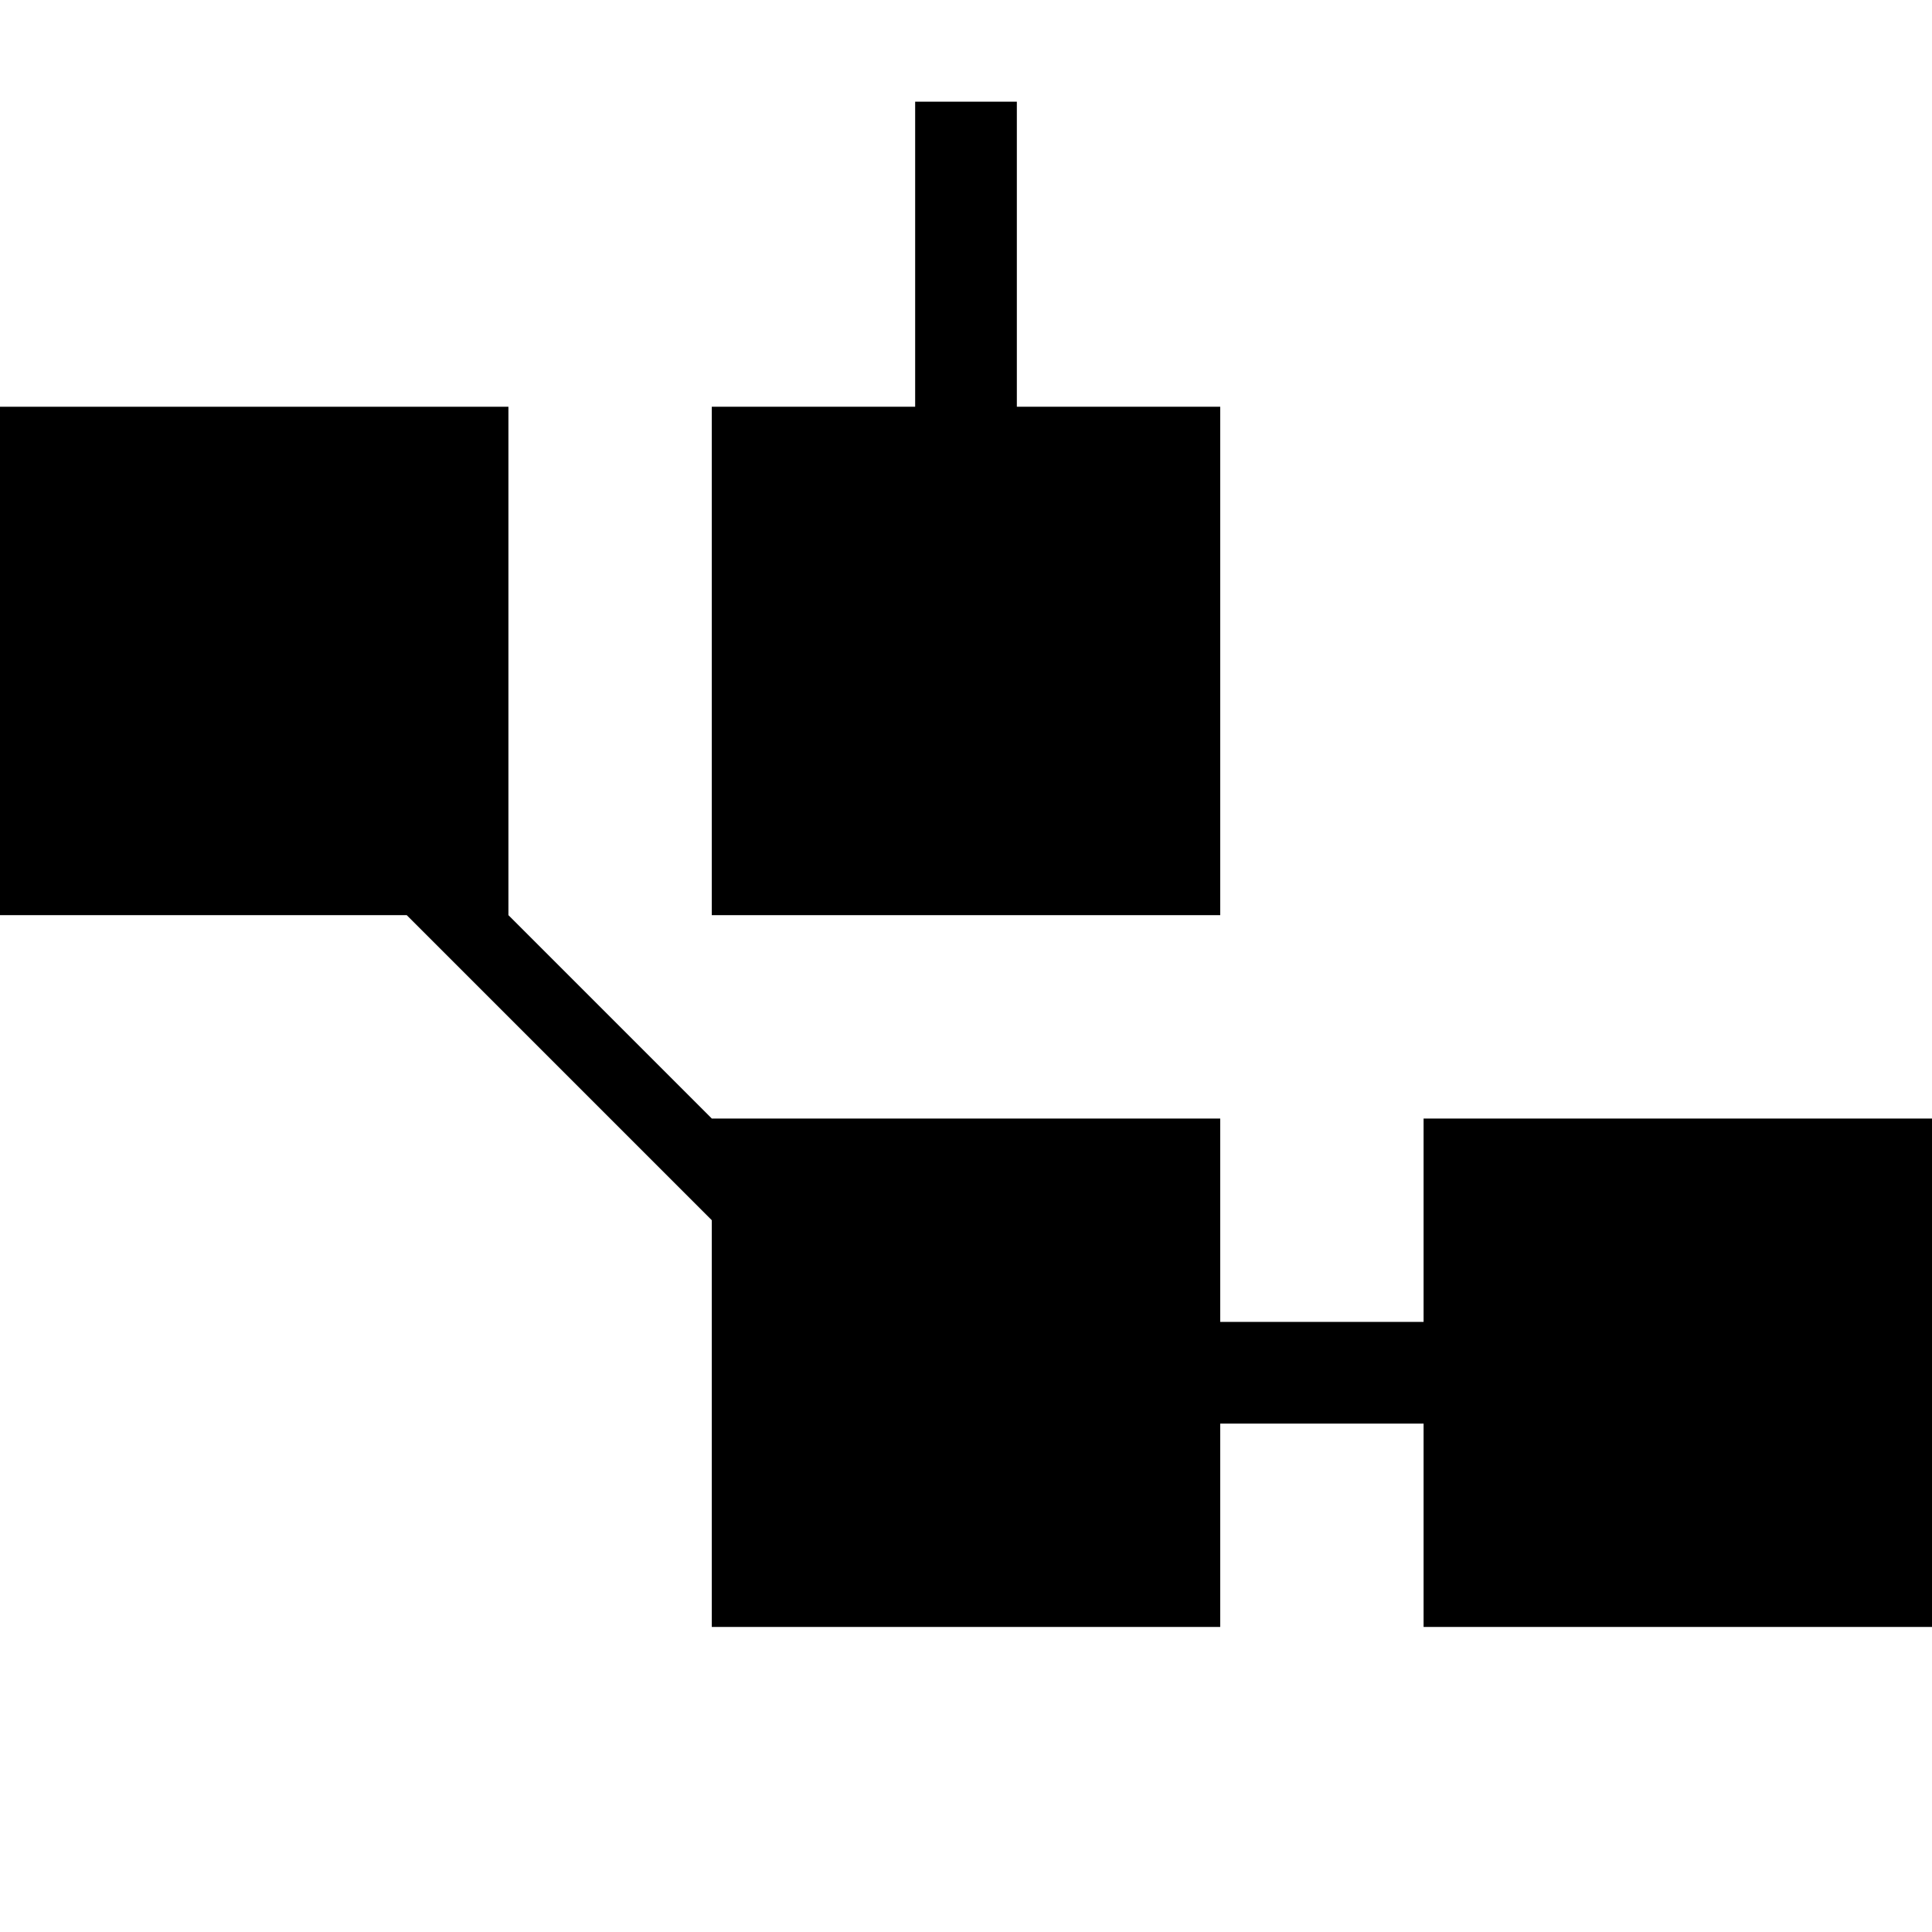
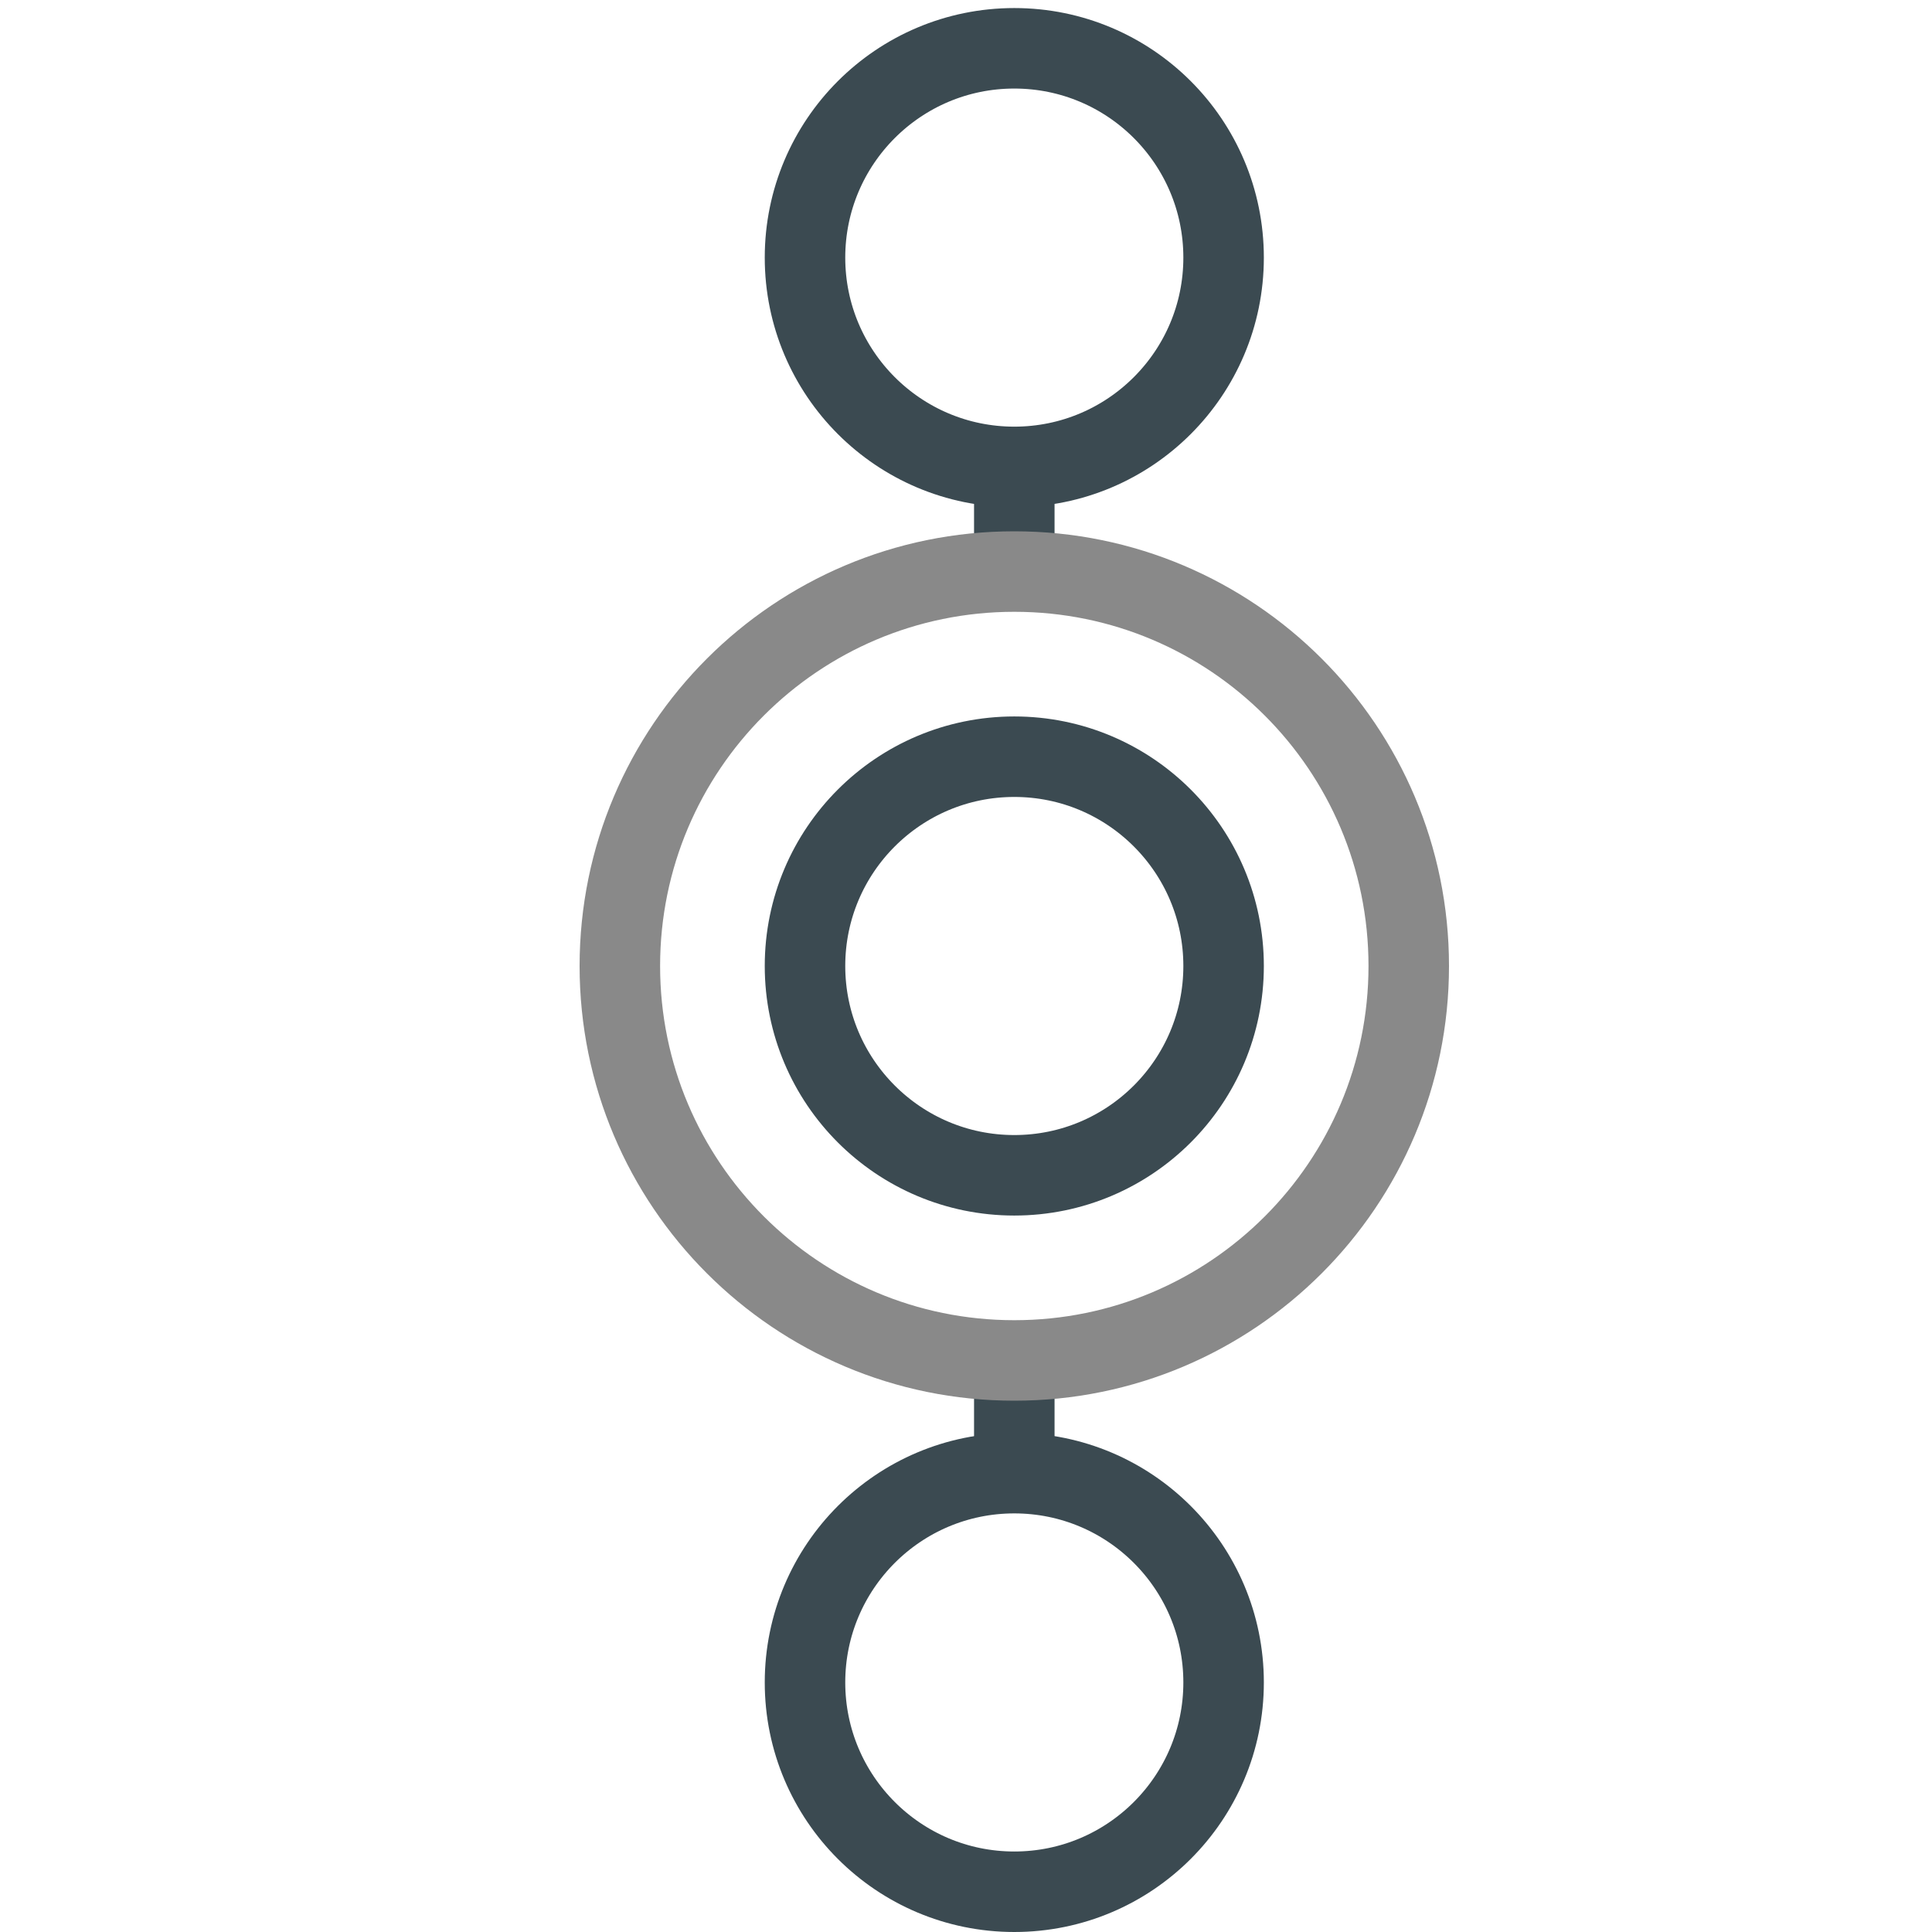
- <svg xmlns="http://www.w3.org/2000/svg" viewBox="0 0 19 19">
-   <polygon points="12,4 10,4 10,1 9,1 9,4 7,4 7,9 12,9" />
-   <polygon points="14,11 14,13 12,13 12,11 7,11 5,9 5,4 0,4 0,9 4,9 7,12 7,16 12,16 12,14 14,14 14,16 19,16 19,11" />
+ <svg xmlns="http://www.w3.org/2000/svg" version="1.1" id="Layer_1" x="0px" y="0px" width="24px" height="24px" viewBox="0 0 24 24" style="enable-background:new 0 0 24 24;" xml:space="preserve">
+   <style type="text/css">
+ 	.st0{fill:none;stroke:#3B4A51;stroke-miterlimit:10;}
+ 	.st1{fill:none;stroke:#898989;stroke-miterlimit:10;}
+ </style>
+   <g>
+     <line class="st0" x1="12.6" y1="5.5" x2="12.6" y2="7.1" />
+     <circle class="st0" cx="12.6" cy="3.2" r="2.6" />
+   </g>
+   <g>
+     <line class="st0" x1="12.6" y1="18.6" x2="12.6" y2="17" />
+     <circle class="st0" cx="12.6" cy="20.9" r="2.6" />
+   </g>
+   <circle class="st0" cx="12.6" cy="12" r="2.6" />
+   <circle class="st1" cx="12.6" cy="12" r="4.9" />
</svg>
